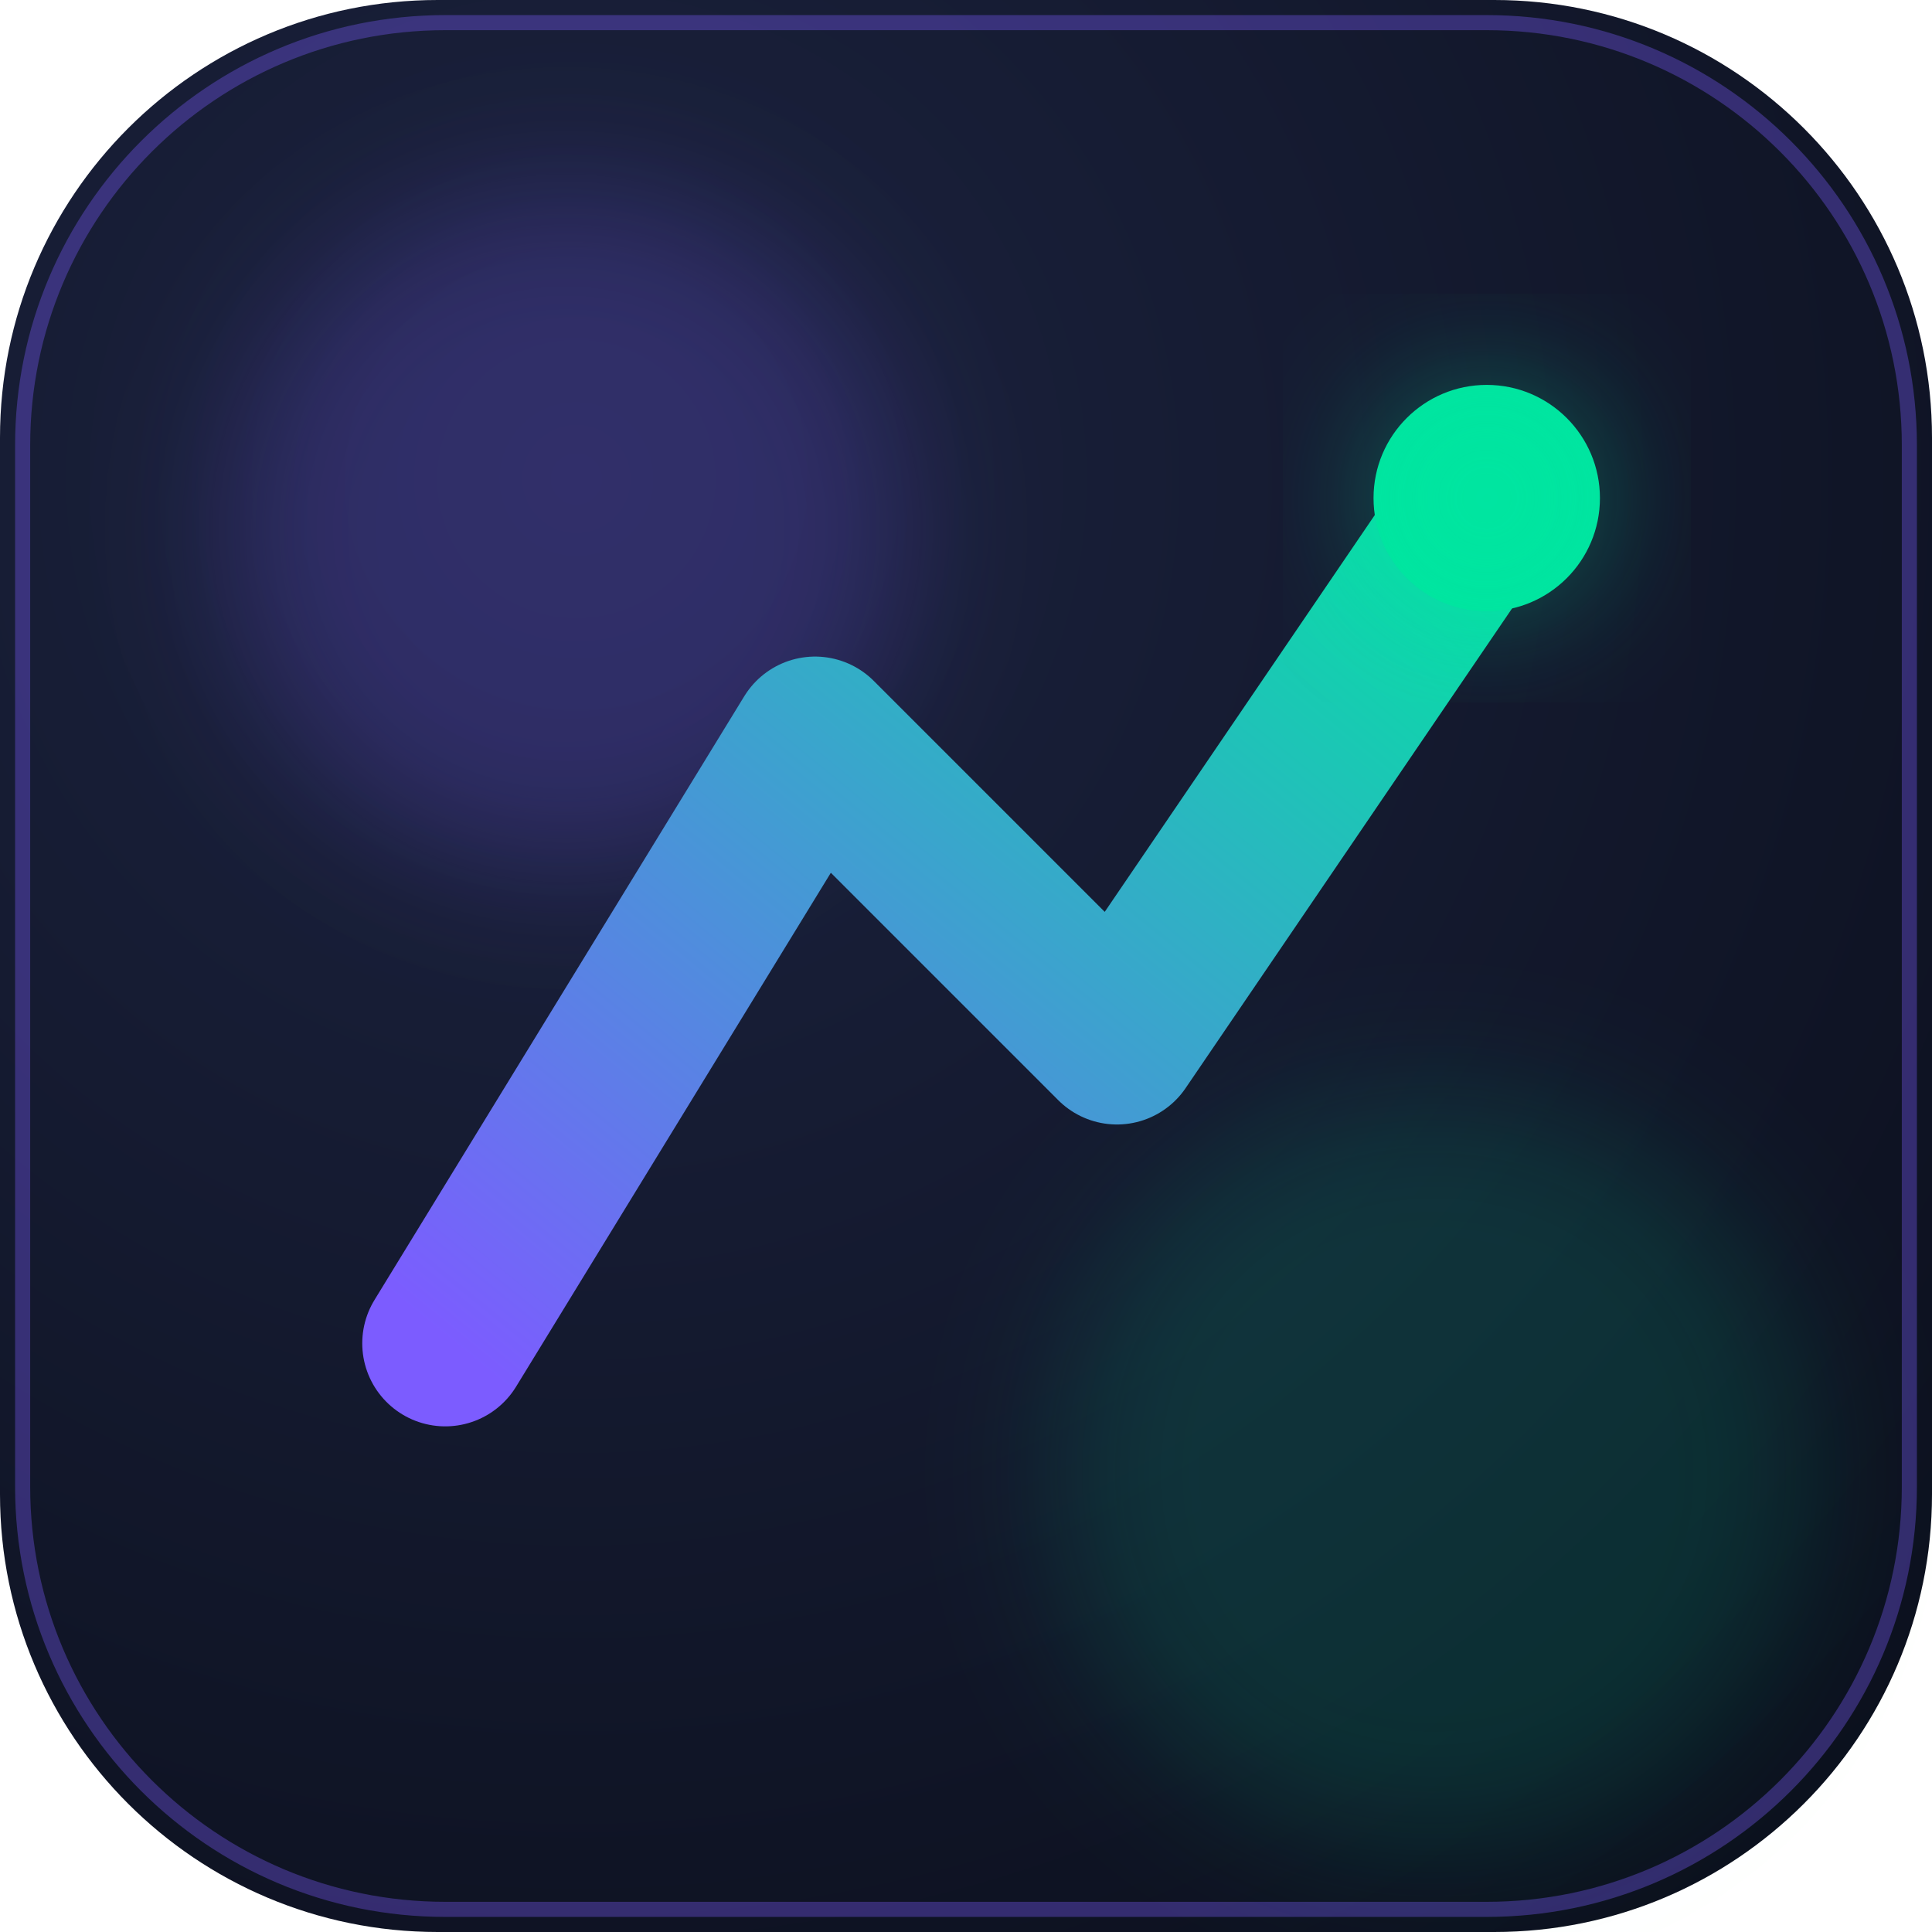
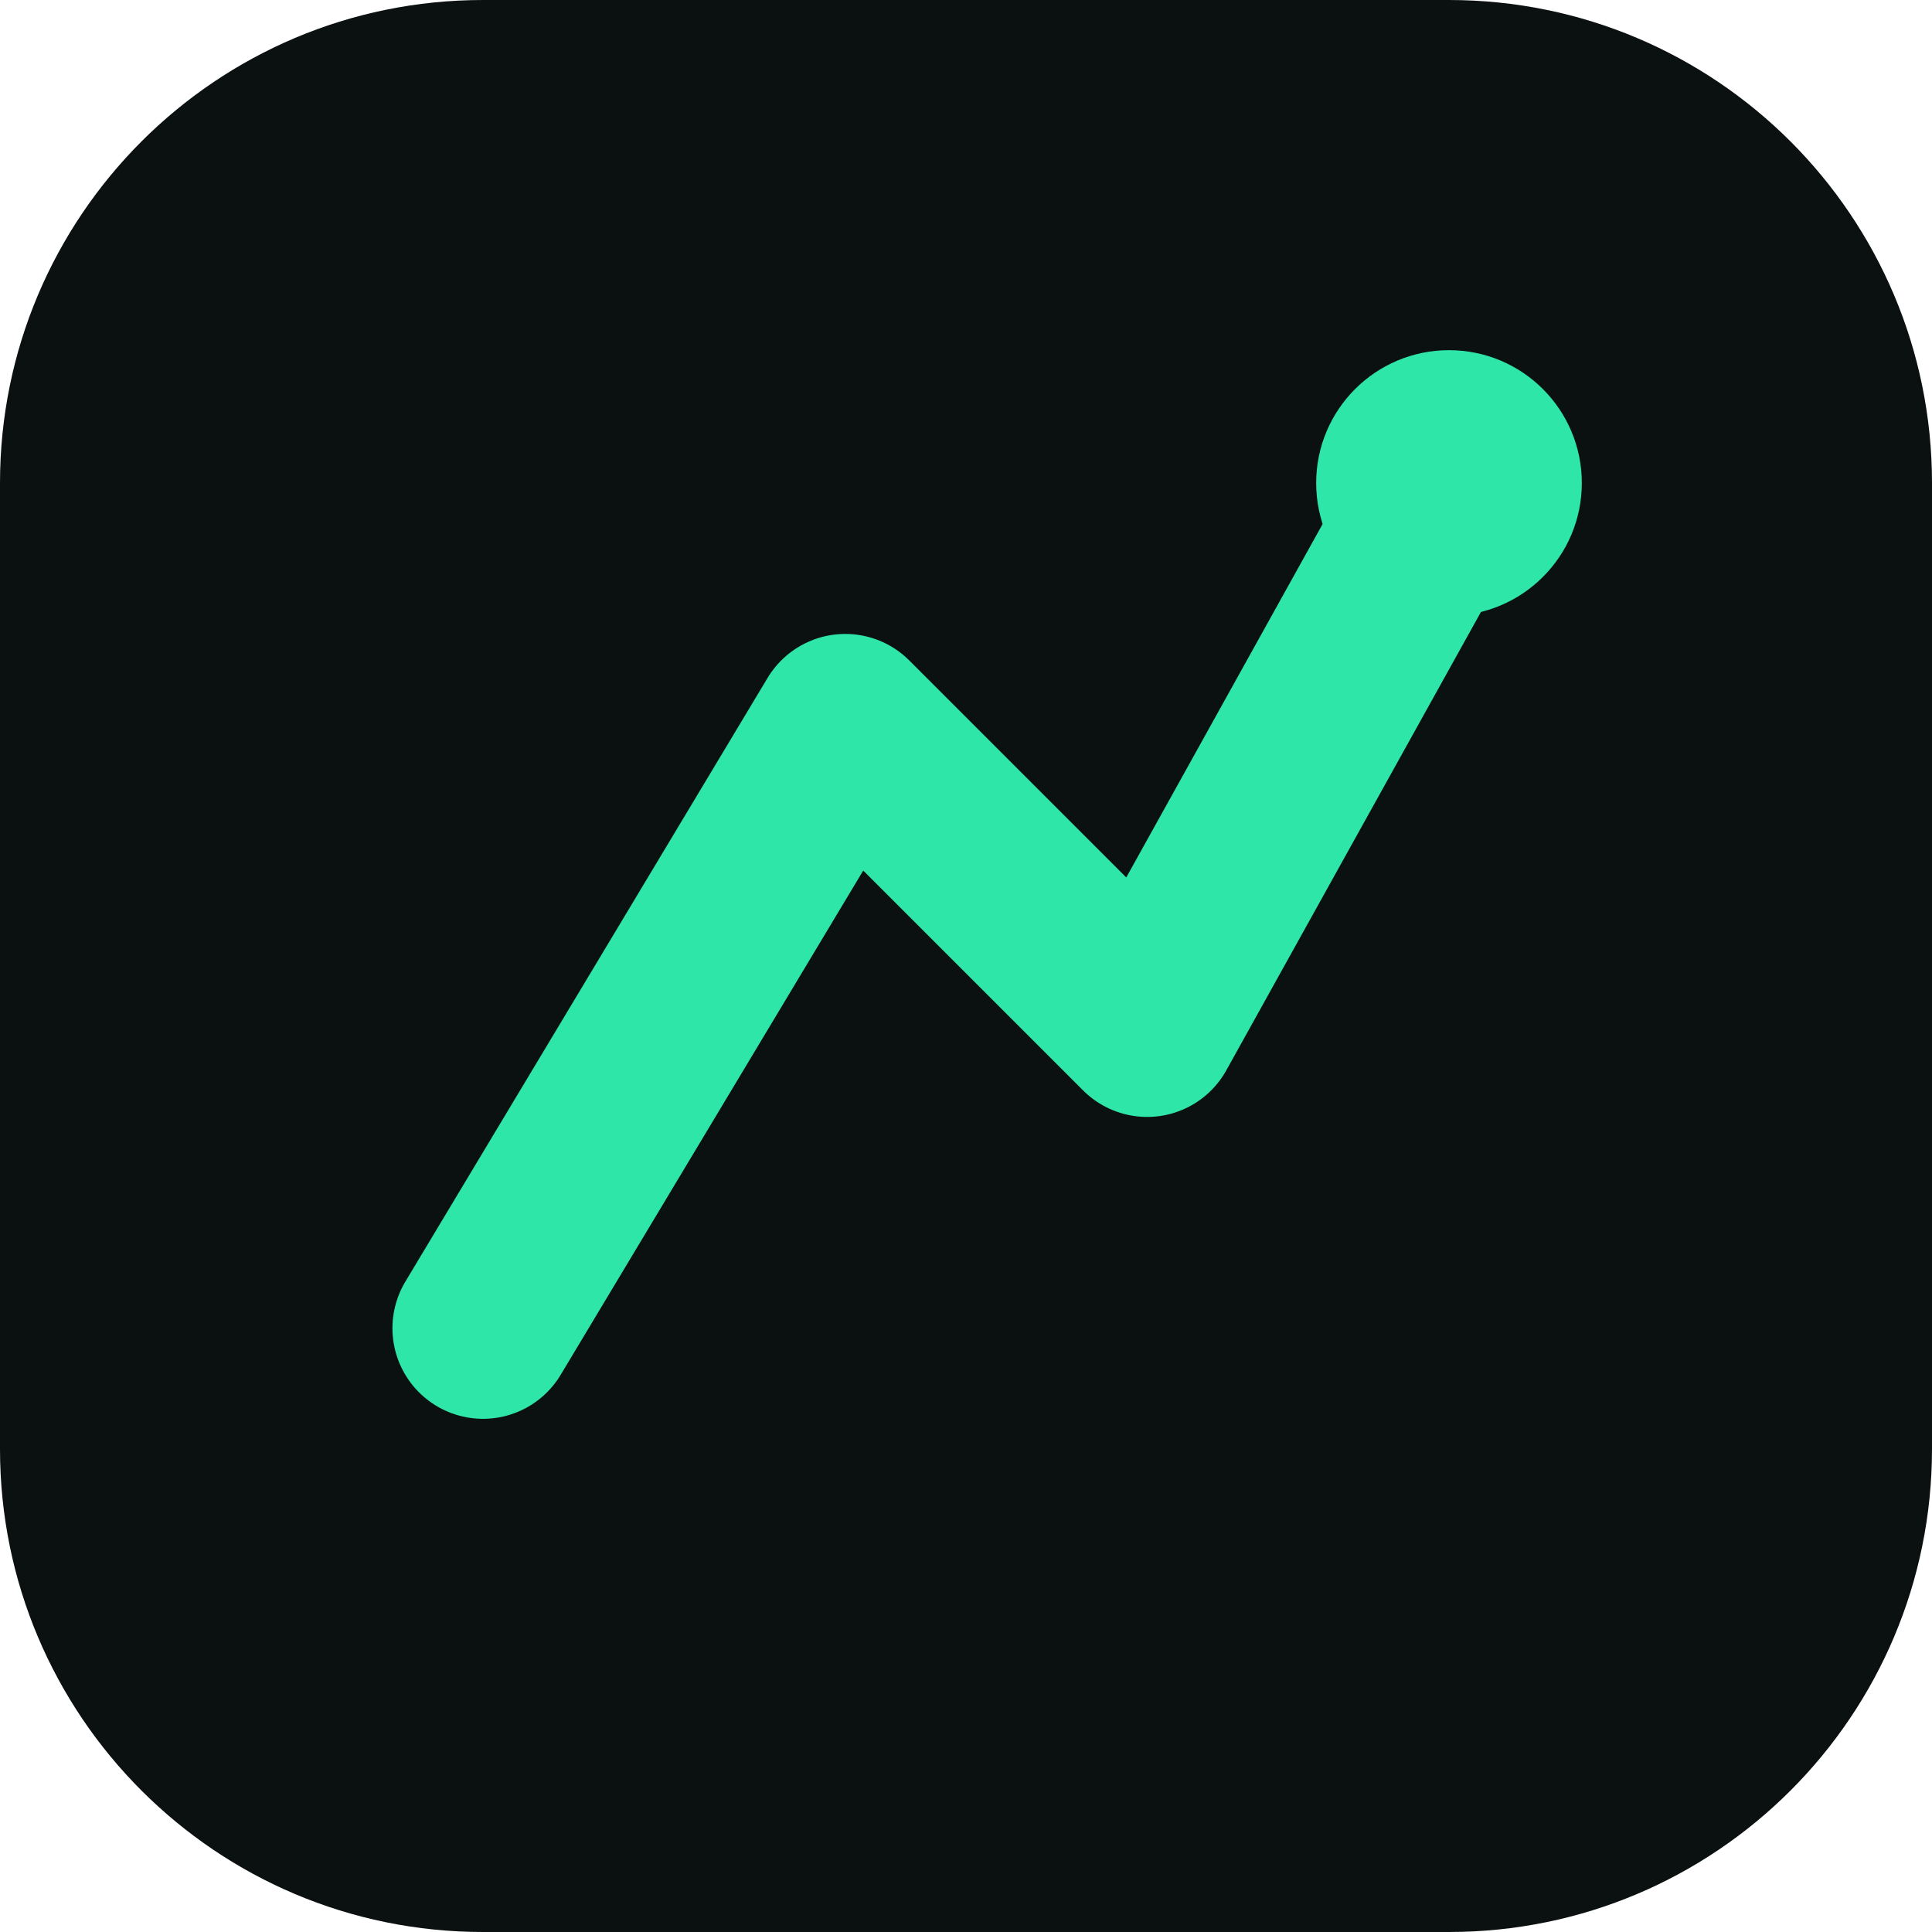
- <svg xmlns="http://www.w3.org/2000/svg" viewBox="0 0 512 512" width="512" height="512">
-   <defs>
-     <linearGradient id="line" x1="0" y1="1" x2="1" y2="0">
-       <stop offset="0" stop-color="#7c5cff" />
-       <stop offset="1" stop-color="#00e5a0" />
-     </linearGradient>
-     <radialGradient id="glow" cx="0.3" cy="0.25" r="1">
-       <stop offset="0" stop-color="#1c2340" />
-       <stop offset="1" stop-color="#0a0e1a" />
-     </radialGradient>
-     <filter id="soft" x="-40%" y="-40%" width="180%" height="180%">
-       <feGaussianBlur stdDeviation="18" />
-     </filter>
-   </defs>
-   <rect width="512" height="512" rx="116" fill="url(#glow)" />
-   <rect x="6" y="6" width="500" height="500" rx="112" fill="none" stroke="#7c5cff" stroke-opacity="0.35" stroke-width="4" />
-   <circle cx="150" cy="140" r="90" fill="#7c5cff" opacity="0.22" filter="url(#soft)" />
-   <circle cx="380" cy="390" r="100" fill="#00e5a0" opacity="0.14" filter="url(#soft)" />
-   <path d="M118 356 L216 196 L296 276 L394 132" fill="none" stroke="url(#line)" stroke-width="44" stroke-linecap="round" stroke-linejoin="round" />
-   <circle cx="394" cy="132" r="30" fill="#00e5a0" />
-   <circle cx="394" cy="132" r="30" fill="#00e5a0" opacity="0.35" filter="url(#soft)" />
+ <svg xmlns="http://www.w3.org/2000/svg" viewBox="0 0 32 32">
+   <rect width="32" height="32" rx="8" fill="#0b1110" />
+   <path d="M8 22 L14 12 L19 17 L24 8" stroke="#2ee6a8" stroke-width="3" fill="none" stroke-linecap="round" stroke-linejoin="round" />
+   <circle cx="24" cy="8" r="2.2" fill="#2ee6a8" />
</svg>
